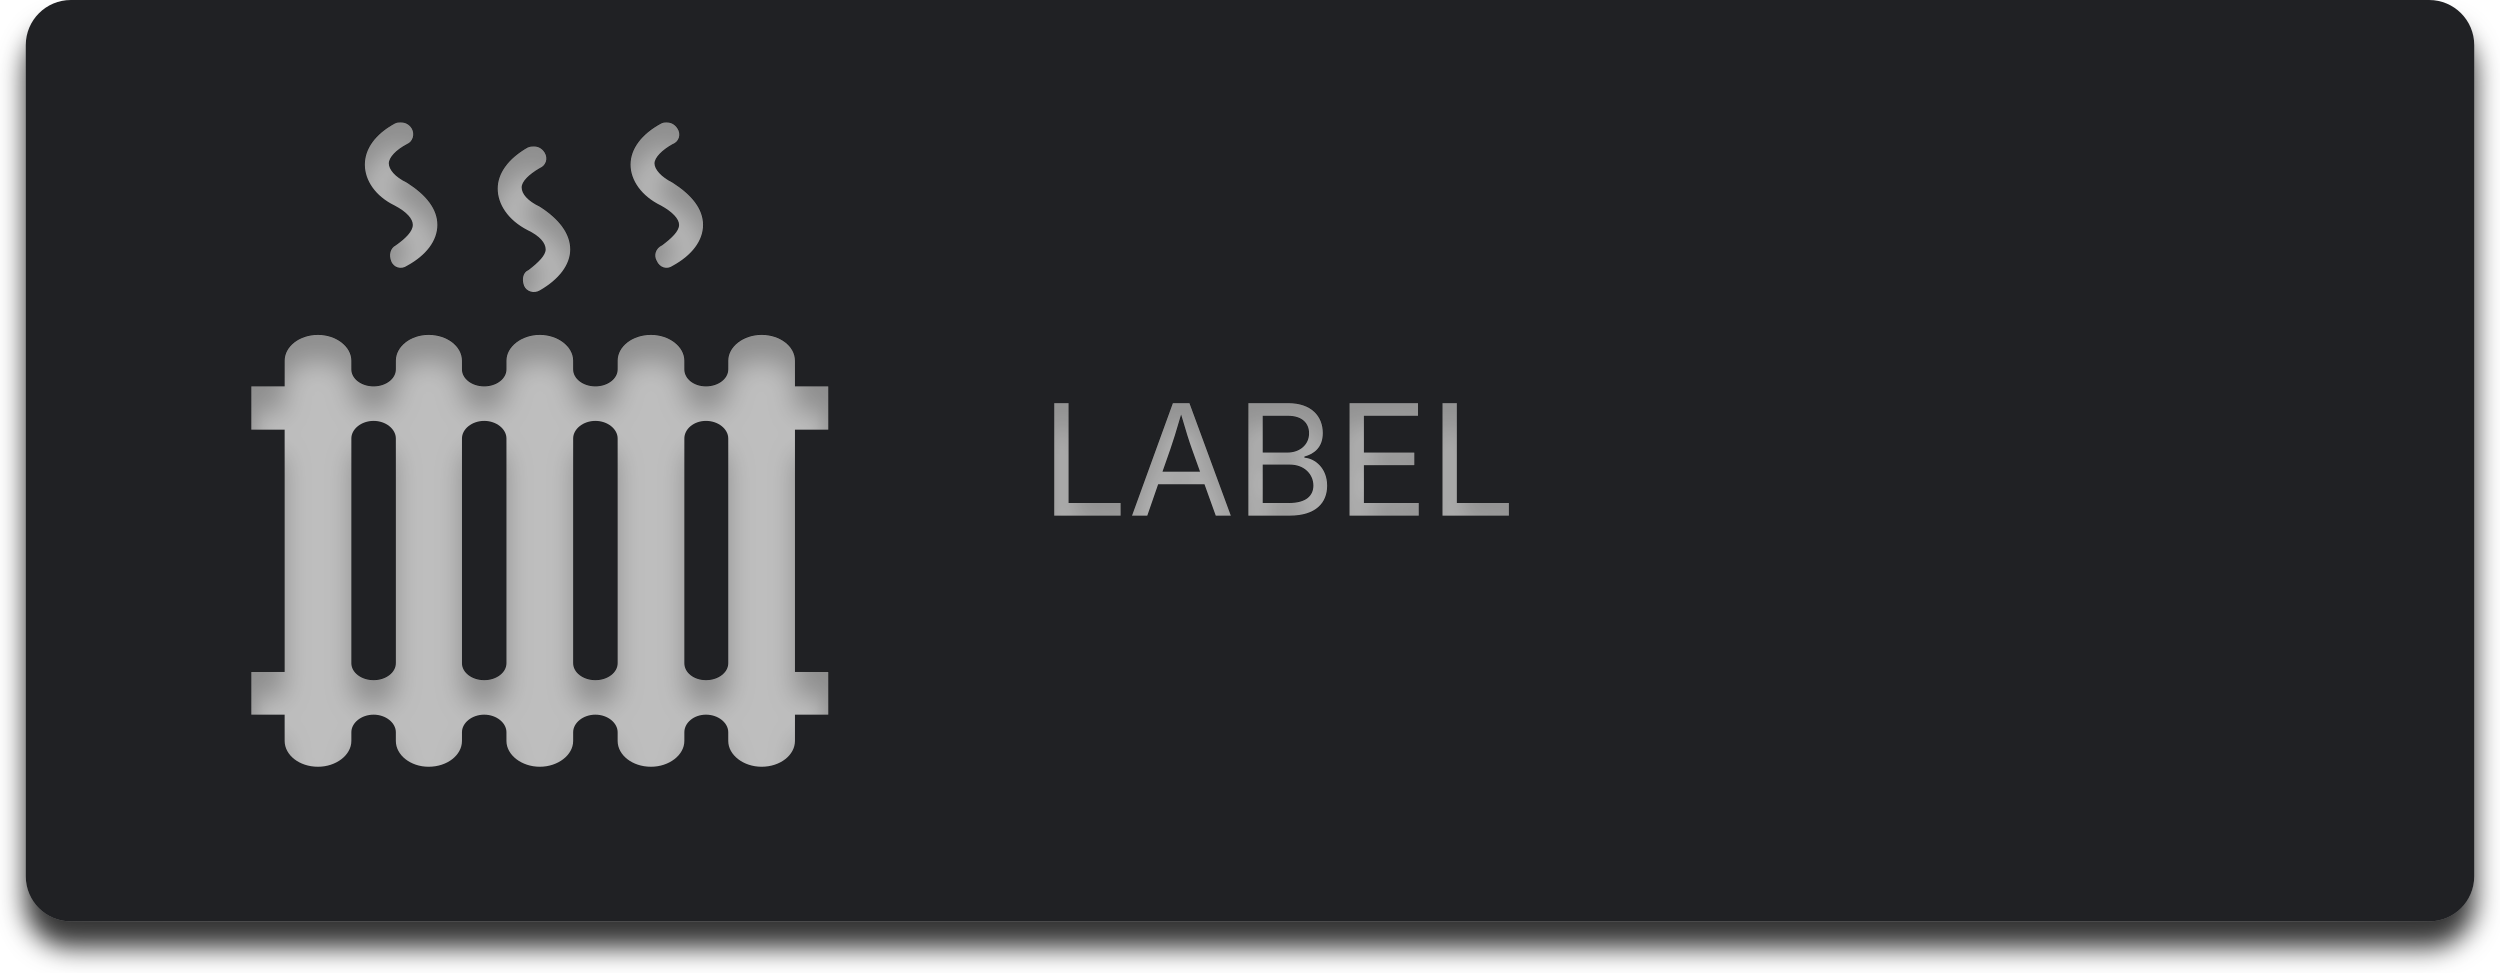
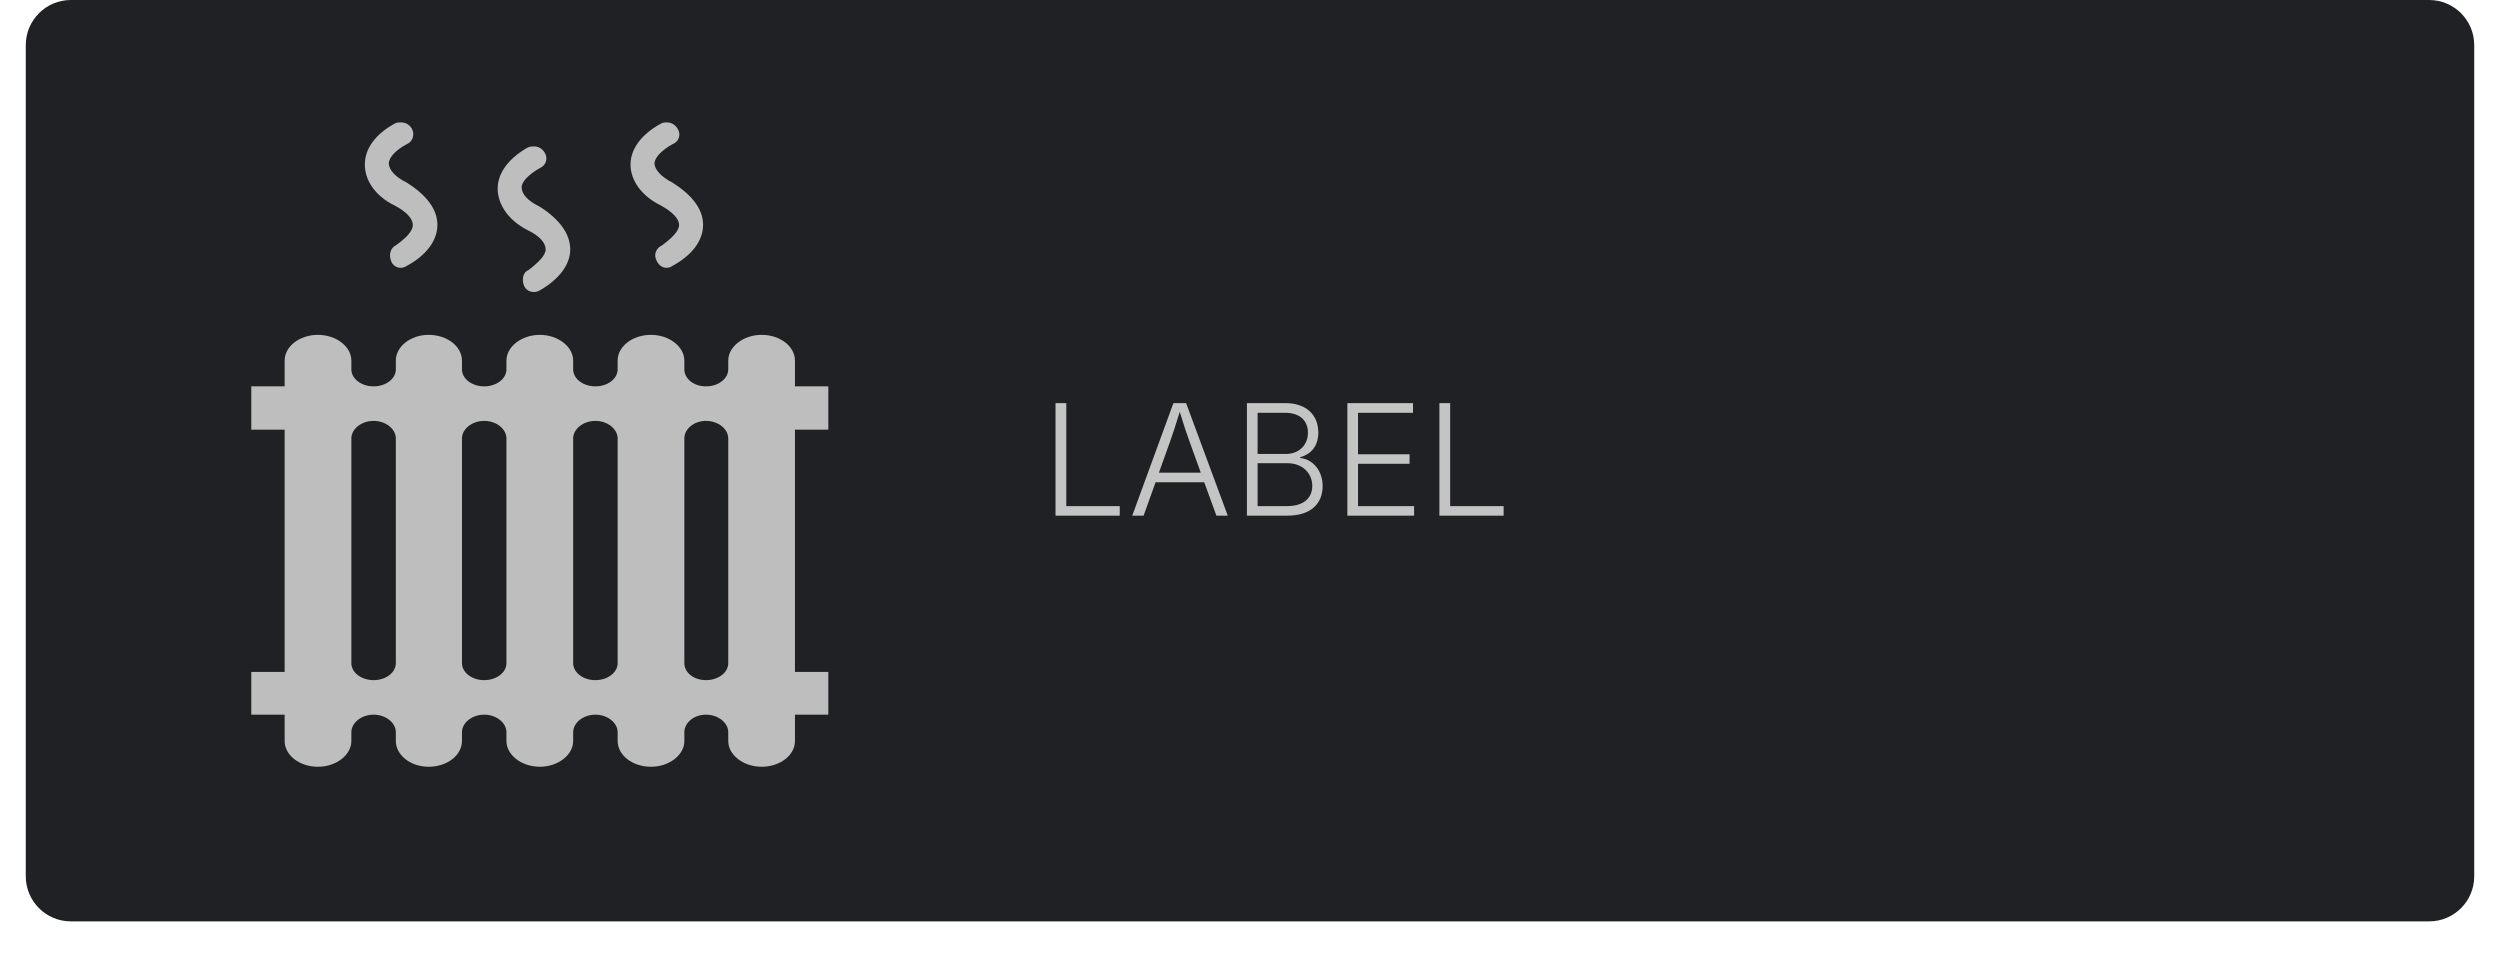
<svg xmlns="http://www.w3.org/2000/svg" width="388" height="151" viewBox="0 0 388 151" fill="none">
-   <g id="Group11" filter="url(#filter0_d11)">
-     <g id="button" filter="url(#filter1_b11)">
+   <g id="Group">
+     <g id="button" filter="url(#button)">
      <rect x="4" width="380" height="143" rx="7" fill="#202124" />
    </g>
-     <g id="Vector11" filter="url(#filter2_i11)">
-       <path d="M39 66.684H44.177V104.286H39V110.916H44.177V115.004C44.177 117.183 46.448 119 49.354 119C52.17 119 54.531 117.183 54.531 115.004V113.641C54.531 112.188 56.075 110.916 57.983 110.916C59.89 110.916 61.434 112.188 61.434 113.641V115.004C61.434 117.183 63.705 119 66.52 119C69.427 119 71.698 117.183 71.698 115.004V113.641C71.698 112.188 73.242 110.916 75.149 110.916C77.056 110.916 78.6 112.188 78.6 113.641V115.004C78.6 117.183 80.962 119 83.778 119C86.593 119 88.955 117.183 88.955 115.004V113.641C88.955 112.188 90.499 110.916 92.406 110.916C94.313 110.916 95.857 112.188 95.857 113.641V115.004C95.857 117.183 98.128 119 101.035 119C103.85 119 106.212 117.183 106.212 115.004V113.641C106.212 112.188 107.665 110.916 109.572 110.916C111.48 110.916 113.024 112.188 113.024 113.641V115.004C113.024 117.183 115.385 119 118.201 119C121.107 119 123.378 117.183 123.378 115.004V110.916H128.555V104.286H123.378V66.684H128.555V59.963H123.378V55.966C123.378 53.787 121.107 51.97 118.201 51.97C115.385 51.97 113.024 53.787 113.024 55.966V57.329C113.024 58.782 111.48 59.963 109.572 59.963C107.665 59.963 106.212 58.782 106.212 57.329V55.966C106.212 53.787 103.85 51.97 101.035 51.97C98.128 51.97 95.857 53.787 95.857 55.966V57.329C95.857 58.782 94.313 59.963 92.406 59.963C90.499 59.963 88.955 58.782 88.955 57.329V55.966C88.955 53.787 86.593 51.97 83.778 51.97C80.962 51.97 78.6 53.787 78.6 55.966V57.329C78.6 58.782 77.056 59.963 75.149 59.963C73.242 59.963 71.698 58.782 71.698 57.329V55.966C71.698 53.787 69.427 51.97 66.52 51.97C63.705 51.97 61.434 53.787 61.434 55.966V57.329C61.434 58.782 59.89 59.963 57.983 59.963C56.075 59.963 54.531 58.782 54.531 57.329V55.966C54.531 53.787 52.17 51.97 49.354 51.97C46.448 51.97 44.177 53.787 44.177 55.966V59.963H39V66.684ZM62.252 19C62.978 19 63.523 19.363 63.886 19.908C64.431 20.817 64.068 21.997 63.16 22.361C61.434 23.269 60.344 24.45 60.344 25.358C60.344 26.266 61.252 27.447 63.16 28.355C66.157 30.262 67.883 32.442 67.883 34.895C67.883 37.347 66.157 39.618 63.16 41.252C62.252 41.888 61.071 41.525 60.708 40.526C60.344 39.618 60.526 38.528 61.434 38.074C62.978 36.984 64.068 35.894 64.068 34.895C64.068 33.986 63.16 32.897 61.252 31.897C58.255 30.444 56.62 27.992 56.62 25.54C56.62 23.087 58.255 20.817 61.252 19.182C61.616 19 61.797 19 62.252 19ZM82.869 22.724C83.596 22.724 84.141 23.087 84.504 23.632C85.14 24.631 84.686 25.721 83.778 26.084C82.052 27.084 80.962 28.174 80.962 29.082C80.962 30.081 81.87 31.171 83.778 32.079C86.775 33.986 88.501 36.257 88.501 38.709C88.501 41.071 86.775 43.342 83.778 45.067C82.869 45.612 81.689 45.249 81.325 44.341C80.962 43.342 81.144 42.252 82.052 41.888C83.596 40.708 84.686 39.618 84.686 38.709C84.686 37.71 83.778 36.62 81.87 35.712C78.873 34.168 77.238 31.716 77.238 29.263C77.238 26.902 78.873 24.631 81.87 22.905C82.324 22.724 82.506 22.724 82.869 22.724ZM103.487 19C104.213 19 104.758 19.363 105.122 19.908C105.757 20.817 105.394 21.997 104.395 22.361C102.76 23.269 101.579 24.45 101.579 25.358C101.579 26.266 102.579 27.447 104.395 28.355C107.392 30.262 109.118 32.442 109.118 34.895C109.118 37.347 107.392 39.618 104.395 41.252C103.487 41.888 102.397 41.525 101.943 40.526C101.398 39.618 101.761 38.528 102.76 38.074C104.213 36.984 105.394 35.894 105.394 34.895C105.394 33.986 104.395 32.897 102.579 31.897C99.581 30.444 97.856 27.992 97.856 25.54C97.856 23.087 99.581 20.817 102.579 19.182C102.942 19 103.124 19 103.487 19ZM61.434 102.924C61.434 104.377 59.89 105.558 57.983 105.558C56.075 105.558 54.531 104.377 54.531 102.924V68.046C54.531 66.593 56.075 65.322 57.983 65.322C59.89 65.322 61.434 66.593 61.434 68.046V102.924ZM78.6 102.924C78.6 104.377 77.056 105.558 75.149 105.558C73.242 105.558 71.698 104.377 71.698 102.924V68.046C71.698 66.593 73.242 65.322 75.149 65.322C77.056 65.322 78.6 66.593 78.6 68.046V102.924ZM95.857 102.924C95.857 104.377 94.313 105.558 92.406 105.558C90.499 105.558 88.955 104.377 88.955 102.924V68.046C88.955 66.593 90.499 65.322 92.406 65.322C94.313 65.322 95.857 66.593 95.857 68.046V102.924ZM113.024 102.924C113.024 104.377 111.48 105.558 109.572 105.558C107.665 105.558 106.212 104.377 106.212 102.924V68.046C106.212 66.593 107.665 65.322 109.572 65.322C111.48 65.322 113.024 66.593 113.024 68.046V102.924Z" fill="#BEBEBE" />
-     </g>
-     <g id="text11" filter="url(#filter3_i11)" transform="translate(0,0)">
-       <text fill="#C4C4C4" xml:space="preserve" style="white-space: pre" font-family="SF Pro Text" font-size="24" letter-spacing="0em">
-         <tspan x="161.504" y="80.031">LABEL</tspan>
-       </text>
-     </g>
+     <path id="Vector" d="M39 66.684H44.177V104.286H39V110.916H44.177V115.004C44.177 117.183 46.448 119 49.354 119C52.17 119 54.531 117.183 54.531 115.004V113.641C54.531 112.188 56.075 110.916 57.983 110.916C59.89 110.916 61.434 112.188 61.434 113.641V115.004C61.434 117.183 63.705 119 66.52 119C69.427 119 71.698 117.183 71.698 115.004V113.641C71.698 112.188 73.242 110.916 75.149 110.916C77.056 110.916 78.6 112.188 78.6 113.641V115.004C78.6 117.183 80.962 119 83.778 119C86.593 119 88.955 117.183 88.955 115.004V113.641C88.955 112.188 90.499 110.916 92.406 110.916C94.313 110.916 95.857 112.188 95.857 113.641V115.004C95.857 117.183 98.128 119 101.035 119C103.85 119 106.212 117.183 106.212 115.004V113.641C106.212 112.188 107.665 110.916 109.572 110.916C111.48 110.916 113.024 112.188 113.024 113.641V115.004C113.024 117.183 115.385 119 118.201 119C121.107 119 123.378 117.183 123.378 115.004V110.916H128.555V104.286H123.378V66.684H128.555V59.963H123.378V55.966C123.378 53.787 121.107 51.97 118.201 51.97C115.385 51.97 113.024 53.787 113.024 55.966V57.329C113.024 58.782 111.48 59.963 109.572 59.963C107.665 59.963 106.212 58.782 106.212 57.329V55.966C106.212 53.787 103.85 51.97 101.035 51.97C98.128 51.97 95.857 53.787 95.857 55.966V57.329C95.857 58.782 94.313 59.963 92.406 59.963C90.499 59.963 88.955 58.782 88.955 57.329V55.966C88.955 53.787 86.593 51.97 83.778 51.97C80.962 51.97 78.6 53.787 78.6 55.966V57.329C78.6 58.782 77.056 59.963 75.149 59.963C73.242 59.963 71.698 58.782 71.698 57.329V55.966C71.698 53.787 69.427 51.97 66.52 51.97C63.705 51.97 61.434 53.787 61.434 55.966V57.329C61.434 58.782 59.89 59.963 57.983 59.963C56.075 59.963 54.531 58.782 54.531 57.329V55.966C54.531 53.787 52.17 51.97 49.354 51.97C46.448 51.97 44.177 53.787 44.177 55.966V59.963H39V66.684ZM62.252 19C62.978 19 63.523 19.363 63.886 19.908C64.431 20.817 64.068 21.997 63.16 22.361C61.434 23.269 60.344 24.45 60.344 25.358C60.344 26.266 61.252 27.447 63.16 28.355C66.157 30.262 67.883 32.442 67.883 34.895C67.883 37.347 66.157 39.618 63.16 41.252C62.252 41.888 61.071 41.525 60.708 40.526C60.344 39.618 60.526 38.528 61.434 38.074C62.978 36.984 64.068 35.894 64.068 34.895C64.068 33.986 63.16 32.897 61.252 31.897C58.255 30.444 56.62 27.992 56.62 25.54C56.62 23.087 58.255 20.817 61.252 19.182C61.616 19 61.797 19 62.252 19ZM82.869 22.724C83.596 22.724 84.141 23.087 84.504 23.632C85.14 24.631 84.686 25.721 83.778 26.084C82.052 27.084 80.962 28.174 80.962 29.082C80.962 30.081 81.87 31.171 83.778 32.079C86.775 33.986 88.501 36.257 88.501 38.709C88.501 41.071 86.775 43.342 83.778 45.067C82.869 45.612 81.689 45.249 81.325 44.341C80.962 43.342 81.144 42.252 82.052 41.888C83.596 40.708 84.686 39.618 84.686 38.709C84.686 37.71 83.778 36.62 81.87 35.712C78.873 34.168 77.238 31.716 77.238 29.263C77.238 26.902 78.873 24.631 81.87 22.905C82.324 22.724 82.506 22.724 82.869 22.724ZM103.487 19C104.213 19 104.758 19.363 105.122 19.908C105.757 20.817 105.394 21.997 104.395 22.361C102.76 23.269 101.579 24.45 101.579 25.358C101.579 26.266 102.579 27.447 104.395 28.355C107.392 30.262 109.118 32.442 109.118 34.895C109.118 37.347 107.392 39.618 104.395 41.252C103.487 41.888 102.397 41.525 101.943 40.526C101.398 39.618 101.761 38.528 102.76 38.074C104.213 36.984 105.394 35.894 105.394 34.895C105.394 33.986 104.395 32.897 102.579 31.897C99.581 30.444 97.856 27.992 97.856 25.54C97.856 23.087 99.581 20.817 102.579 19.182C102.942 19 103.124 19 103.487 19ZM61.434 102.924C61.434 104.377 59.89 105.558 57.983 105.558C56.075 105.558 54.531 104.377 54.531 102.924V68.046C54.531 66.593 56.075 65.322 57.983 65.322C59.89 65.322 61.434 66.593 61.434 68.046V102.924ZM78.6 102.924C78.6 104.377 77.056 105.558 75.149 105.558C73.242 105.558 71.698 104.377 71.698 102.924V68.046C71.698 66.593 73.242 65.322 75.149 65.322C77.056 65.322 78.6 66.593 78.6 68.046V102.924ZM95.857 102.924C95.857 104.377 94.313 105.558 92.406 105.558C90.499 105.558 88.955 104.377 88.955 102.924V68.046C88.955 66.593 90.499 65.322 92.406 65.322C94.313 65.322 95.857 66.593 95.857 68.046V102.924ZM113.024 102.924C113.024 104.377 111.48 105.558 109.572 105.558C107.665 105.558 106.212 104.377 106.212 102.924V68.046C106.212 66.593 107.665 65.322 109.572 65.322C111.48 65.322 113.024 66.593 113.024 68.046V102.924Z" fill="#BEBEBE" />
+     <text id="text" fill="#C4C4C4" xml:space="preserve" style="white-space: pre" font-family="SF Pro Text" font-size="24" font-weight="300" letter-spacing="0em">
+       <tspan x="161.504" y="80.031">LABEL</tspan>
+     </text>
  </g>
-   <defs>
-     <filter id="filter0_d11" x="0" y="0" width="388" height="151" filterUnits="userSpaceOnUse" color-interpolation-filters="sRGB">
-       <feFlood flood-opacity="0" result="BackgroundImageFix" />
-       <feColorMatrix in="SourceAlpha" type="matrix" values="0 0 0 0 0 0 0 0 0 0 0 0 0 0 0 0 0 0 127 0" />
-       <feOffset dy="4" />
-       <feGaussianBlur stdDeviation="2" />
-       <feColorMatrix type="matrix" values="0 0 0 0 0 0 0 0 0 0 0 0 0 0 0 0 0 0 0.79 0" />
-       <feBlend mode="normal" in2="BackgroundImageFix" result="effect1_dropShadow" />
-       <feBlend mode="normal" in="SourceGraphic" in2="effect1_dropShadow" result="shape" />
-     </filter>
-     <filter id="filter1_b11" x="-26.907" y="-30.907" width="441.814" height="204.814" filterUnits="userSpaceOnUse" color-interpolation-filters="sRGB">
-       <feFlood flood-opacity="0" result="BackgroundImageFix" />
-       <feGaussianBlur in="BackgroundImage" stdDeviation="15.453" />
-       <feComposite in2="SourceAlpha" operator="in" result="effect1_backgroundBlur" />
-       <feBlend mode="normal" in="SourceGraphic" in2="effect1_backgroundBlur" result="shape" />
-     </filter>
-     <filter id="filter2_i11" x="39" y="19" width="89.555" height="104" filterUnits="userSpaceOnUse" color-interpolation-filters="sRGB">
-       <feFlood flood-opacity="0" result="BackgroundImageFix" />
-       <feBlend mode="normal" in="SourceGraphic" in2="BackgroundImageFix" result="shape" />
-       <feColorMatrix in="SourceAlpha" type="matrix" values="0 0 0 0 0 0 0 0 0 0 0 0 0 0 0 0 0 0 127 0" result="hardAlpha" />
-       <feOffset dy="4" />
-       <feGaussianBlur stdDeviation="2" />
-       <feComposite in2="hardAlpha" operator="arithmetic" k2="-1" k3="1" />
-       <feColorMatrix type="matrix" values="0 0 0 0 0 0 0 0 0 0 0 0 0 0 0 0 0 0 0.25 0" />
-       <feBlend mode="normal" in2="shape" result="effect1_innerShadow" />
-     </filter>
-     <filter id="filter3_i11" x="162.652" y="62.363" width="197.379" height="21.859" filterUnits="userSpaceOnUse" color-interpolation-filters="sRGB">
-       <feFlood flood-opacity="0" result="BackgroundImageFix" />
-       <feBlend mode="normal" in="SourceGraphic" in2="BackgroundImageFix" result="shape" />
-       <feColorMatrix in="SourceAlpha" type="matrix" values="0 0 0 0 0 0 0 0 0 0 0 0 0 0 0 0 0 0 127 0" result="hardAlpha" />
-       <feOffset dy="4" />
-       <feGaussianBlur stdDeviation="2" />
-       <feComposite in2="hardAlpha" operator="arithmetic" k2="-1" k3="1" />
-       <feColorMatrix type="matrix" values="0 0 0 0 0 0 0 0 0 0 0 0 0 0 0 0 0 0 0.25 0" />
-       <feBlend mode="normal" in2="shape" result="effect1_innerShadow" />
-     </filter>
-   </defs>
</svg>
